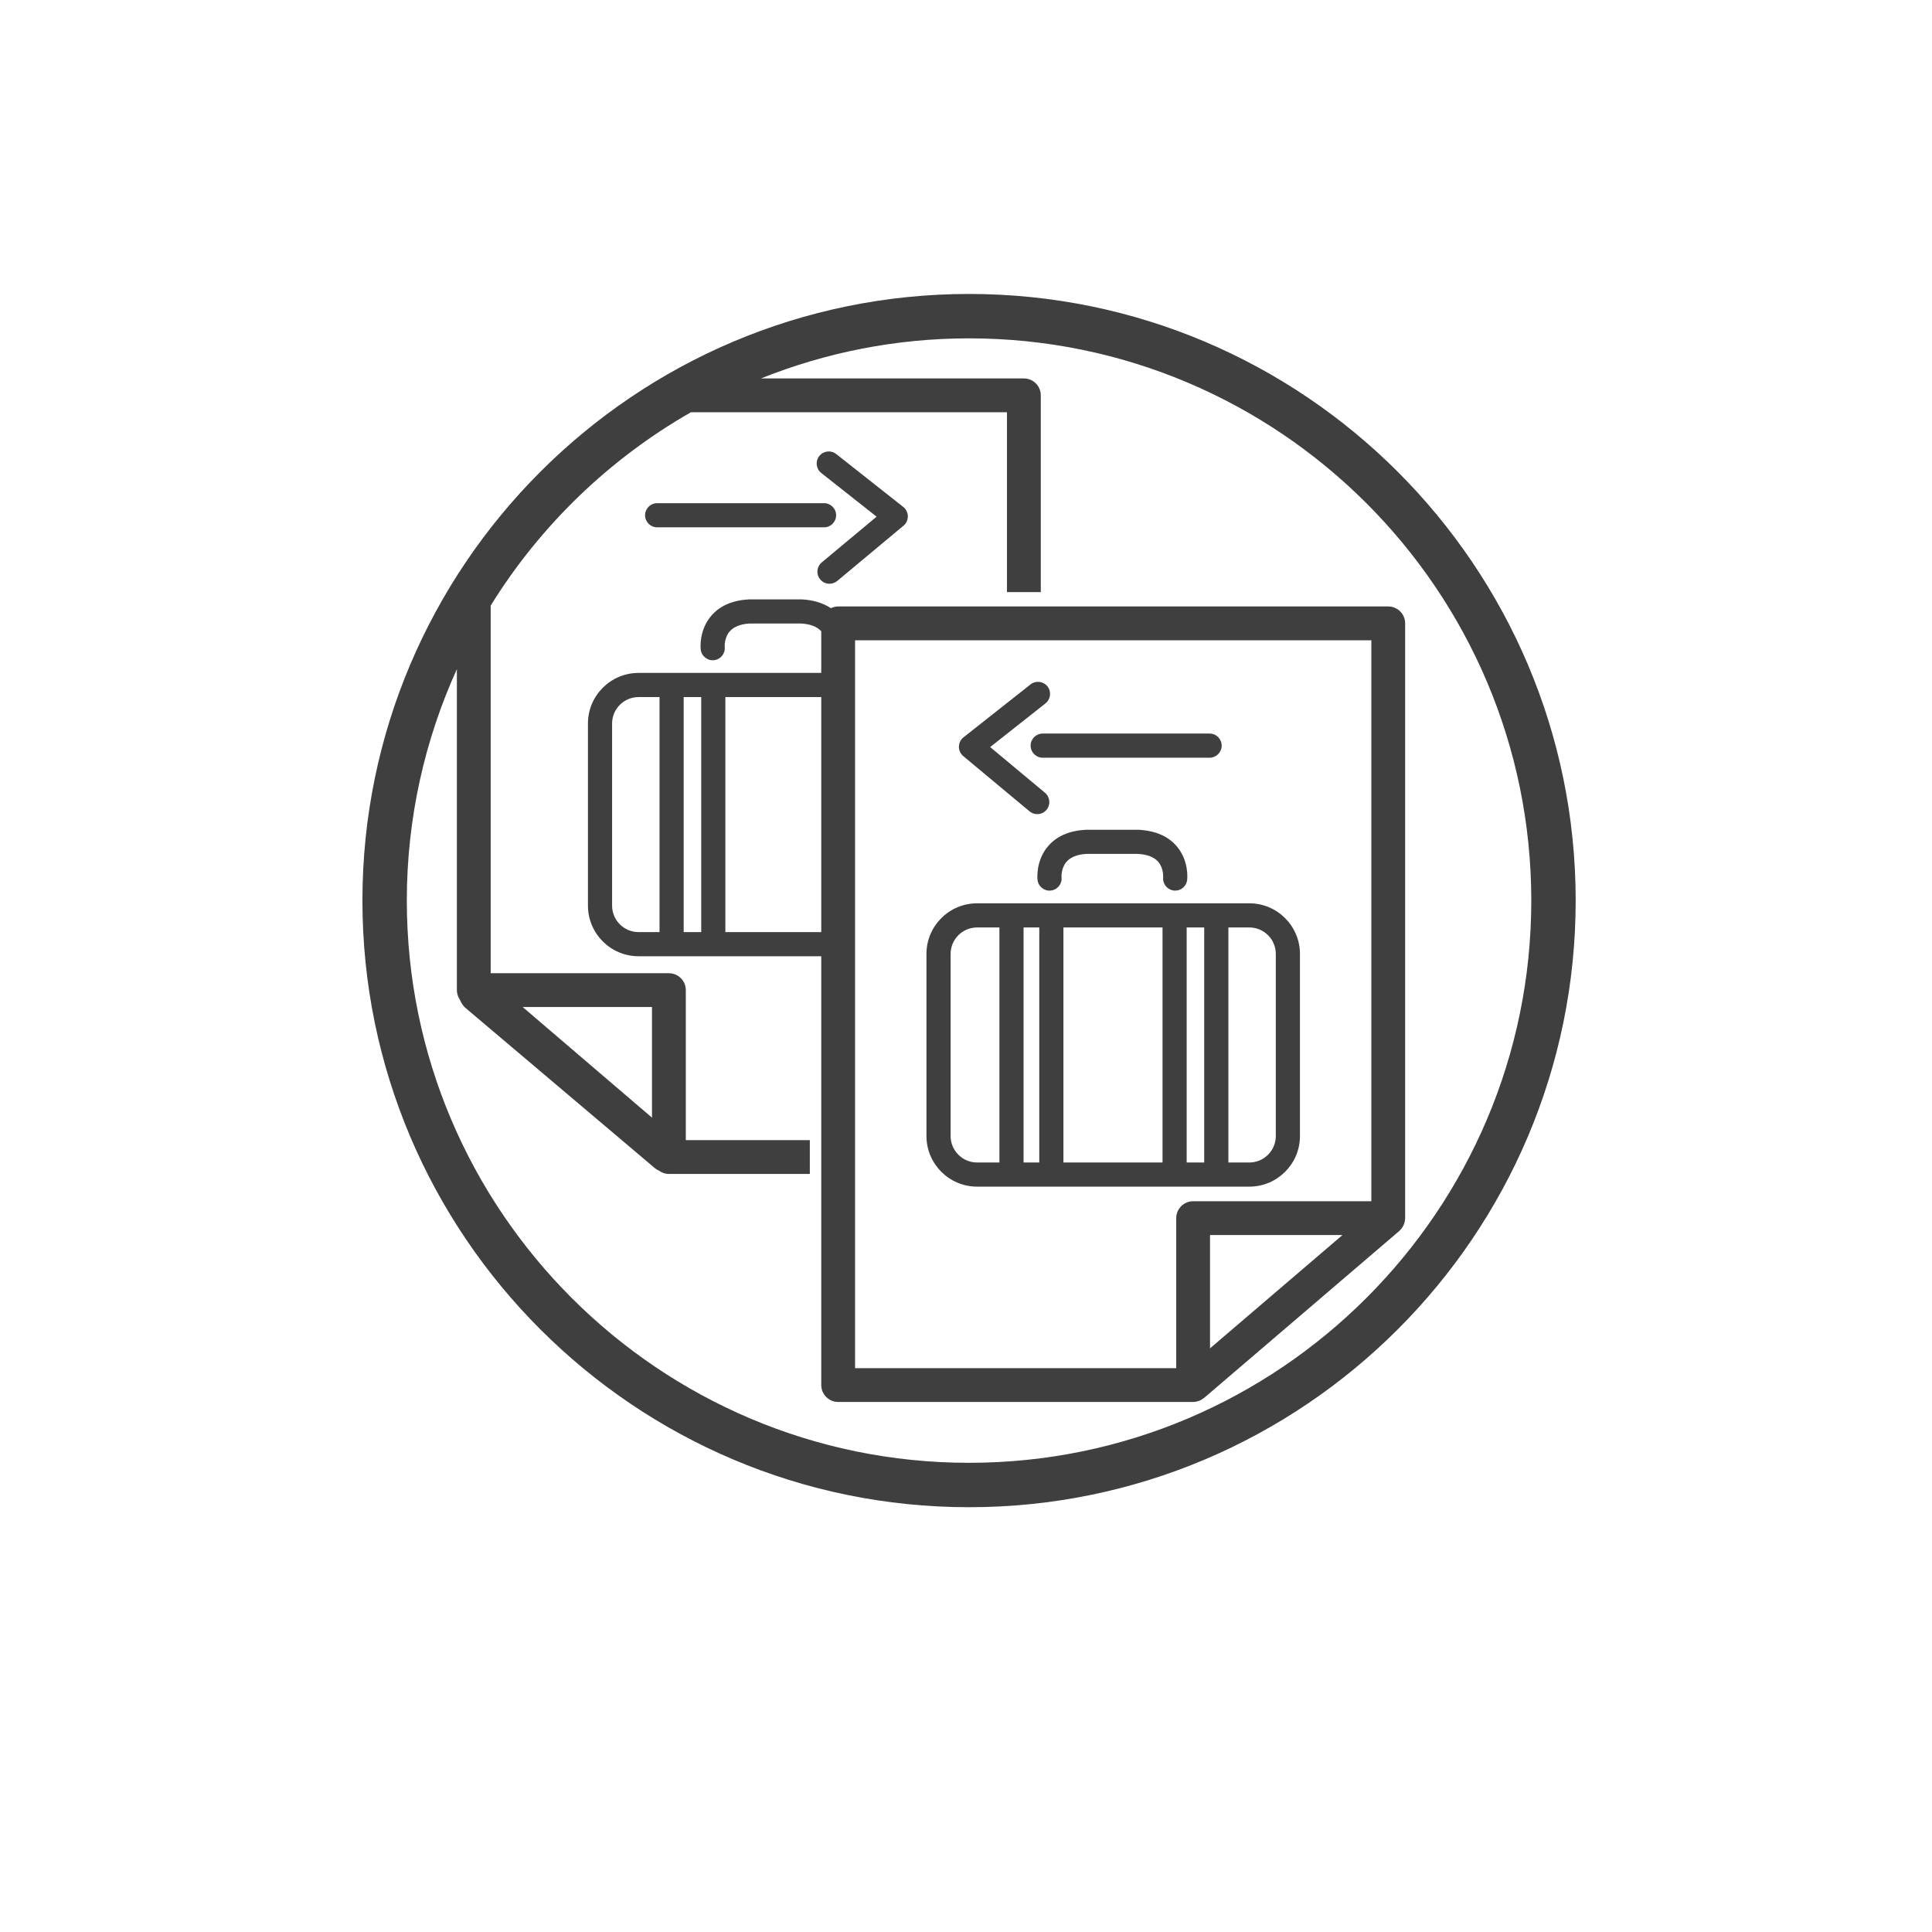
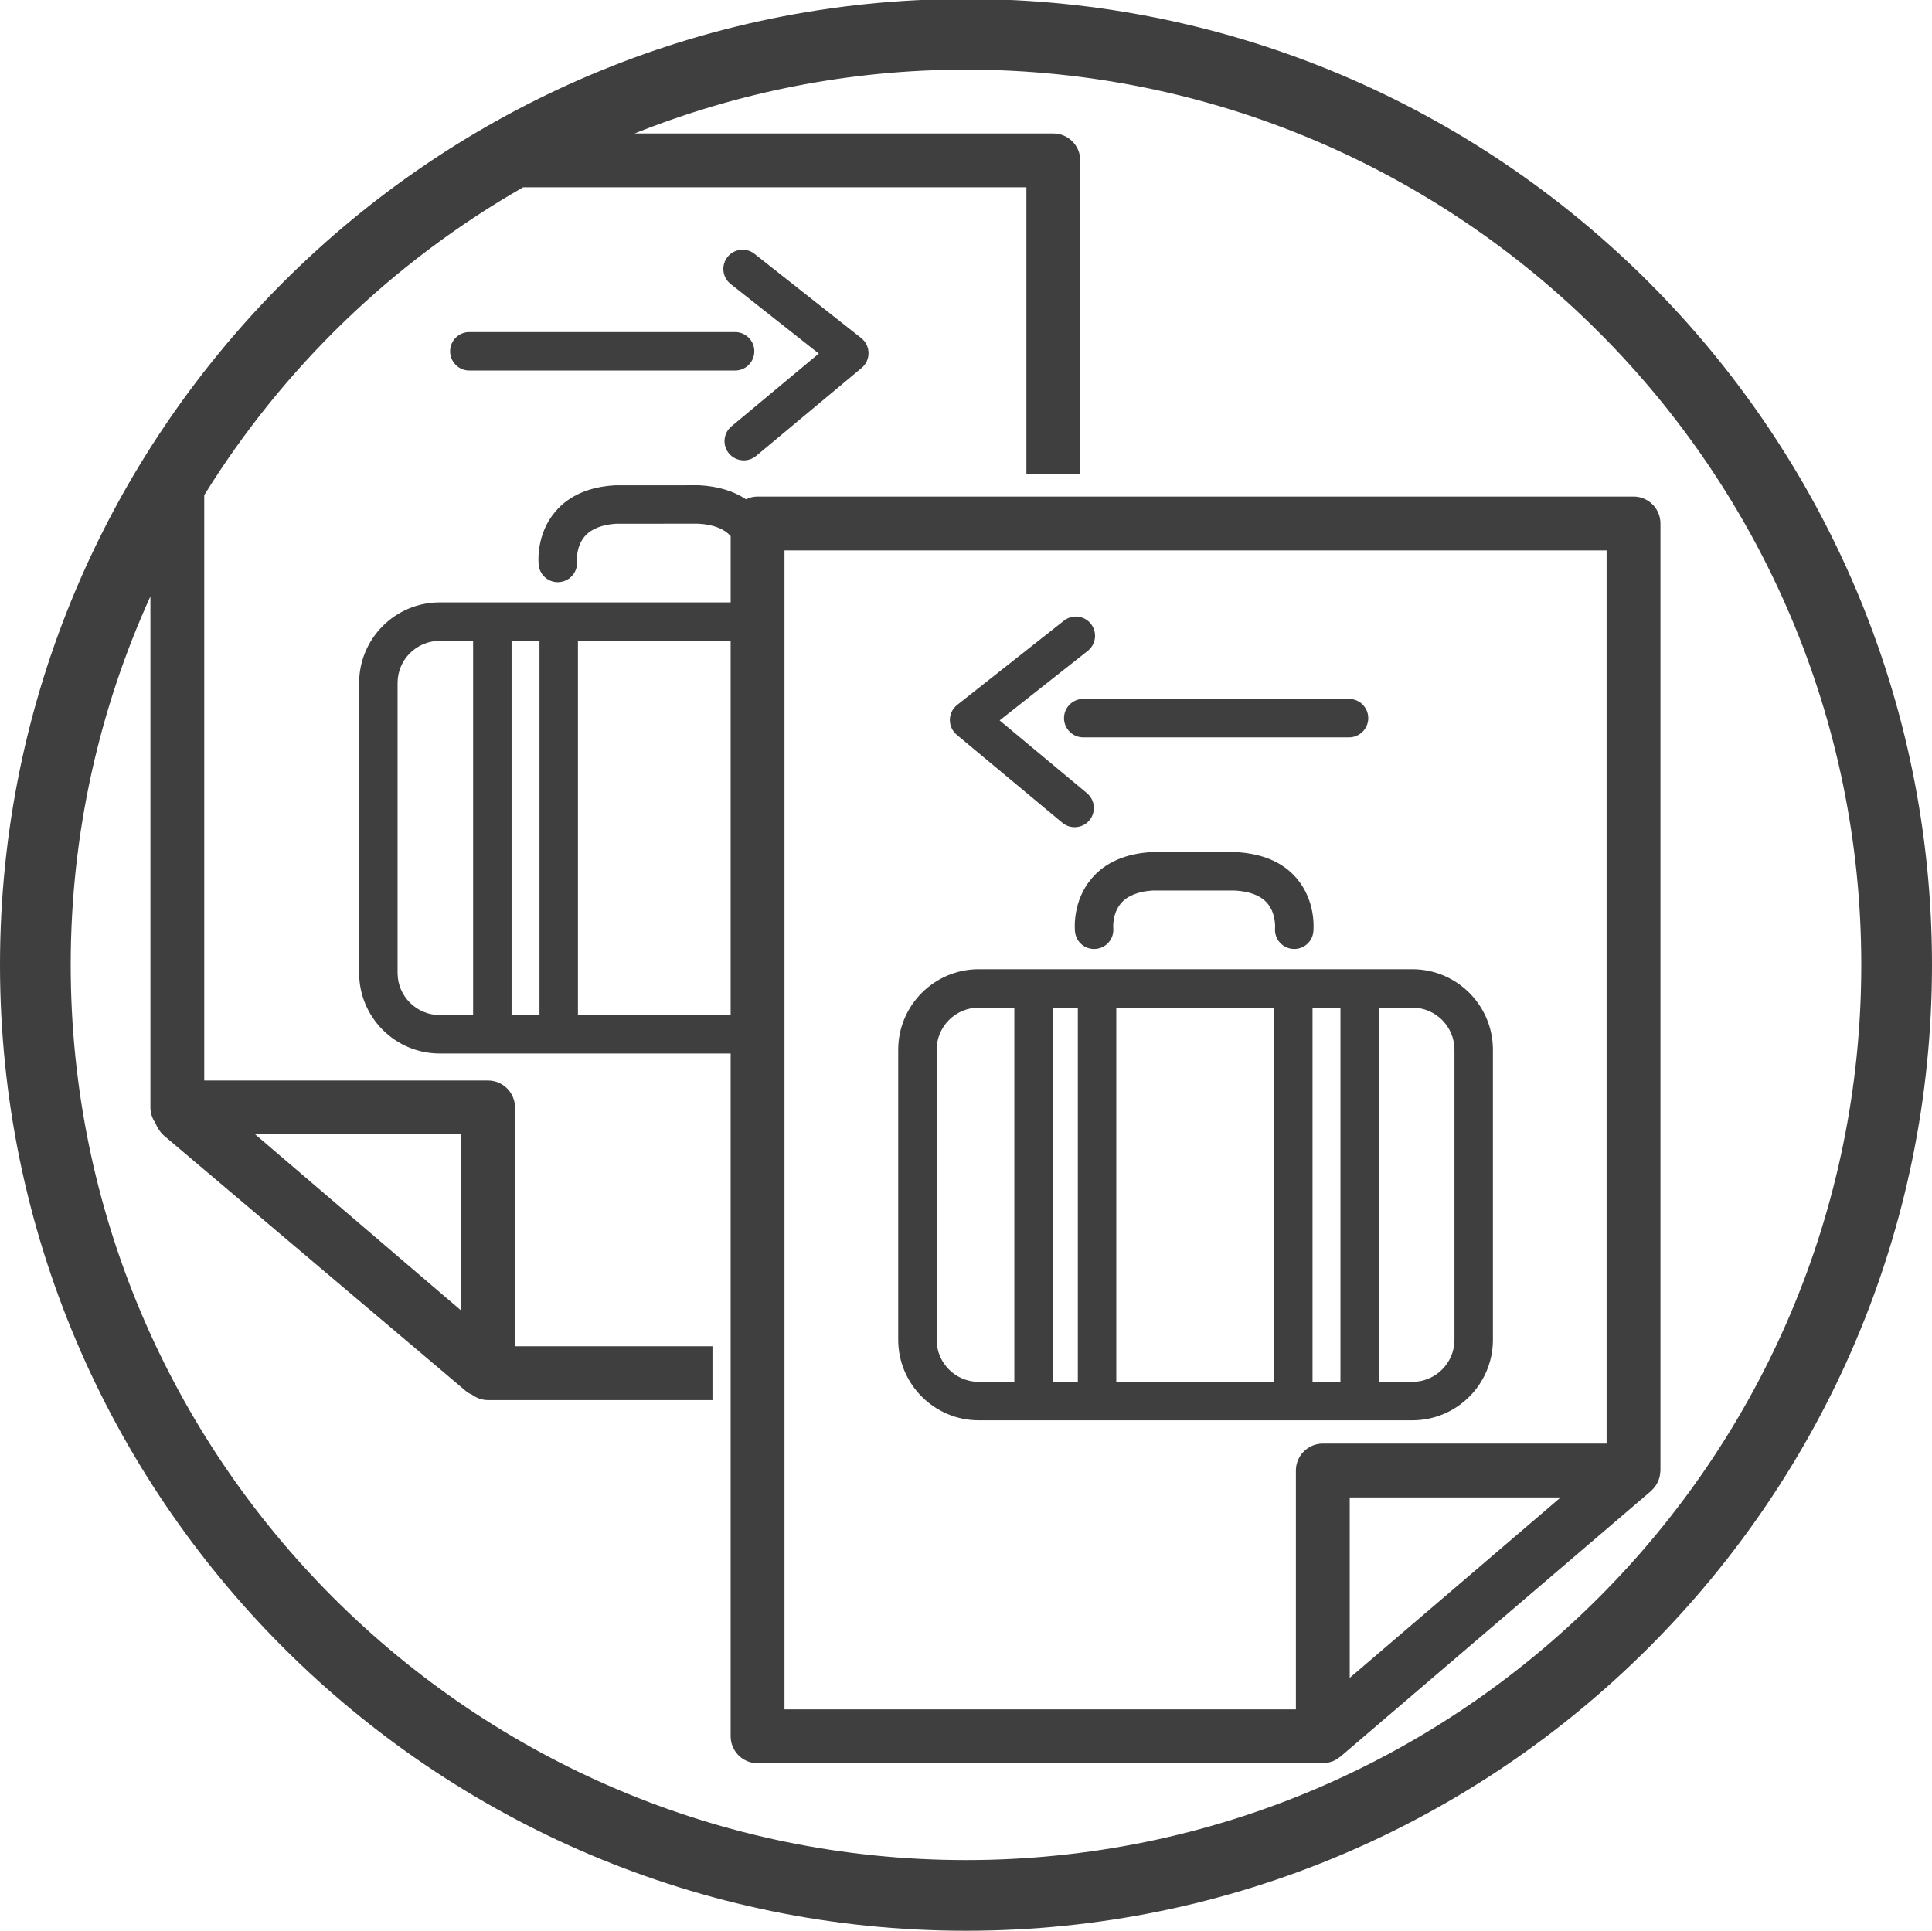
- <svg xmlns="http://www.w3.org/2000/svg" version="1.1" id="Capa_1" x="0px" y="0px" width="200px" height="200px" viewBox="0 0 200 200" enable-background="new 0 0 200 200" xml:space="preserve">
+ <svg xmlns="http://www.w3.org/2000/svg" version="1.1" id="Capa_1" x="0px" y="0px" width="125.596px" height="125.529px" viewBox="37.202 37.269 125.596 125.529" enable-background="new 37.202 37.269 125.596 125.529" xml:space="preserve">
  <g>
-     <path fill="#3F3F3F" d="M85.868,60.429c-0.357,0-0.713-0.153-0.961-0.449c-0.441-0.53-0.371-1.318,0.16-1.761l5.678-4.733l-5.727-4.521c-0.543-0.428-0.635-1.214-0.207-1.756s1.215-0.634,1.756-0.207l6.936,5.476c0.295,0.233,0.471,0.588,0.475,0.965c0.006,0.377-0.16,0.735-0.449,0.977l-6.859,5.72C86.434,60.334,86.151,60.429,85.868,60.429z" />
-     <path fill="#3F3F3F" d="M85.305,54.588H68.028c-0.691,0-1.25-0.56-1.25-1.25s0.559-1.25,1.25-1.25h17.277c0.691,0,1.25,0.56,1.25,1.25S85.997,54.588,85.305,54.588z" />
+     <g>
+       <path fill="#3F3F3F" d="M85.552,67.201c-0.357,0-0.713-0.153-0.961-0.449c-0.441-0.529-0.371-1.317,0.16-1.761l5.678-4.733l-5.727-4.521c-0.543-0.428-0.636-1.214-0.207-1.756c0.428-0.542,1.215-0.634,1.756-0.207l6.936,5.476c0.295,0.233,0.472,0.588,0.476,0.965c0.006,0.377-0.16,0.735-0.449,0.978l-6.859,5.72C86.118,67.106,85.835,67.201,85.552,67.201z" />
+       <path fill="#3F3F3F" d="M84.989,61.36H67.712c-0.691,0-1.25-0.561-1.25-1.25c0-0.69,0.559-1.25,1.25-1.25h17.277c0.69,0,1.25,0.56,1.25,1.25S85.681,61.36,84.989,61.36z" />
+     </g>
+     <g>
+       <path fill="#3F3F3F" d="M106.371,83.96c0,0.69,0.563,1.25,1.25,1.25H124.9c0.688,0,1.25-0.56,1.25-1.25c0-0.689-0.562-1.25-1.25-1.25h-17.279C106.934,82.71,106.371,83.27,106.371,83.96z" />
+       <path fill="#3F3F3F" d="M106.261,90.76c0.233,0.195,0.519,0.29,0.8,0.29c0.357,0,0.715-0.152,0.961-0.448c0.441-0.53,0.371-1.318-0.157-1.762l-5.679-4.732l5.728-4.521c0.541-0.428,0.635-1.214,0.207-1.756c-0.431-0.542-1.216-0.634-1.756-0.207L99.427,83.1c-0.297,0.232-0.471,0.588-0.477,0.965c-0.004,0.377,0.159,0.734,0.448,0.977L106.261,90.76z" />
+       <path fill="#3F3F3F" d="M121.207,98.961c0.045,0.005,0.088,0.007,0.134,0.007c0.632,0,1.175-0.478,1.239-1.118c0.021-0.2,0.17-1.997-1.082-3.471c-0.883-1.038-2.189-1.612-3.959-1.711l-5.479,0.002c-1.697,0.097-3.006,0.671-3.89,1.709c-1.254,1.474-1.104,3.271-1.084,3.471c0.072,0.687,0.687,1.188,1.375,1.111c0.687-0.071,1.185-0.688,1.111-1.374c0-0.009-0.068-0.919,0.502-1.588c0.422-0.497,1.137-0.776,2.055-0.831l5.338-0.002c0.978,0.056,1.688,0.33,2.111,0.816c0.571,0.659,0.517,1.576,0.514,1.617C120.027,98.282,120.523,98.89,121.207,98.961z" />
+       <path fill="#3F3F3F" d="M129.018,100.283h-28.188c-2.889,0-5.237,2.35-5.237,5.238v18.853c0,2.89,2.35,5.237,5.237,5.237h28.188c2.89,0,5.236-2.35,5.236-5.237v-18.853C134.254,102.632,131.904,100.283,129.018,100.283z M109.77,102.783h10.258v24.328H109.77V102.783z M107.27,127.111h-1.627v-24.328h1.627V127.111z M122.527,102.783h1.815v24.328h-1.815V102.783z M98.091,124.374v-18.853c0-1.511,1.229-2.738,2.737-2.738h2.314v24.328h-2.314C99.318,127.111,98.091,125.884,98.091,124.374z M131.754,124.374c0,1.51-1.229,2.737-2.736,2.737h-2.172v-24.328h2.172c1.51,0,2.736,1.229,2.736,2.738V124.374z" />
+     </g>
+     <path fill="#3F3F3F" d="M99.997,37.202c-34.625,0-62.795,28.171-62.795,62.798c0,34.628,28.17,62.798,62.795,62.798c34.628,0,62.801-28.17,62.801-62.798C162.798,65.373,134.625,37.202,99.997,37.202z M99.997,158.202c-32.092,0-58.199-26.109-58.199-58.202c0-8.54,1.864-16.646,5.182-23.96v33.229c0,0.369,0.116,0.709,0.312,0.991c0.139,0.339,0.334,0.642,0.577,0.849l19.637,16.615c0.104,0.088,0.24,0.164,0.391,0.229c0.291,0.213,0.646,0.344,1.033,0.344h14.588v-3.5H70.679V109.27c0-0.965-0.785-1.75-1.75-1.75h-18.45V69.462c5.124-8.277,12.266-15.174,20.73-20.014h32.717v18.618h3.5V47.698c0-0.965-0.785-1.75-1.75-1.75H78.455c6.668-2.667,13.933-4.15,21.542-4.15c32.094,0,58.204,26.109,58.204,58.202S132.091,158.202,99.997,158.202z M53.79,111.02h13.388v11.451L53.79,111.02z" />
+     <path fill="#3F3F3F" d="M143.395,69.554H86.45c-0.271,0-0.523,0.066-0.752,0.177c-0.799-0.528-1.794-0.843-3.027-0.911l-5.479,0.002c-1.696,0.096-3.006,0.671-3.889,1.709c-1.252,1.473-1.104,3.27-1.082,3.47c0.072,0.688,0.688,1.188,1.373,1.112c0.688-0.072,1.188-0.688,1.113-1.374c-0.002-0.009-0.068-0.919,0.5-1.588c0.424-0.497,1.139-0.777,2.055-0.831l5.338-0.002c0.969,0.054,1.675,0.327,2.101,0.807v4.31H65.786c-2.89,0-5.238,2.35-5.238,5.237v18.854c0,2.89,2.35,5.238,5.238,5.238H84.7v44.391c0,0.965,0.784,1.75,1.75,1.75h36.745c0,0,0,0,0.002,0l0,0c0.002,0,0.002,0,0.002,0c0.193,0,0.379-0.04,0.553-0.1c0.025-0.008,0.051-0.014,0.074-0.022c0.168-0.064,0.32-0.158,0.459-0.269c0.015-0.014,0.033-0.018,0.047-0.029l20.199-17.276c0.02-0.017,0.031-0.037,0.051-0.053c0.041-0.039,0.078-0.08,0.115-0.122c0.041-0.044,0.078-0.09,0.113-0.137c0.031-0.045,0.059-0.092,0.086-0.139c0.029-0.051,0.059-0.1,0.082-0.15c0.024-0.051,0.043-0.106,0.063-0.161c0.02-0.052,0.035-0.104,0.049-0.156c0.014-0.058,0.021-0.115,0.029-0.174c0.008-0.056,0.016-0.111,0.018-0.168c0.002-0.023,0.008-0.048,0.008-0.072V71.305C145.145,70.338,144.359,69.554,143.395,69.554z M67.958,103.264h-2.172c-1.511,0-2.738-1.229-2.738-2.738V81.671c0-1.51,1.229-2.737,2.738-2.737h2.172V103.264z M72.273,103.264h-1.815v-24.33h1.815V103.264z M74.773,103.264v-24.33H84.7v24.33H74.773z M124.945,146.354v-11.729h13.711L124.945,146.354z M141.645,131.124h-18.449c-0.965,0-1.75,0.785-1.75,1.75v15.528H88.2V73.054h53.444V131.124L141.645,131.124z" />
  </g>
-   <g>
-     <path fill="#3F3F3F" d="M106.688,77.188c0,0.69,0.561,1.25,1.25,1.25h17.279c0.689,0,1.25-0.56,1.25-1.25s-0.561-1.25-1.25-1.25h-17.279C107.249,75.938,106.688,76.497,106.688,77.188z" />
-     <path fill="#3F3F3F" d="M106.577,83.988c0.234,0.195,0.518,0.29,0.799,0.29c0.359,0,0.715-0.153,0.961-0.449c0.443-0.53,0.371-1.318-0.158-1.761l-5.678-4.733l5.727-4.521c0.541-0.428,0.635-1.214,0.207-1.756c-0.43-0.542-1.215-0.634-1.756-0.207l-6.936,5.476c-0.297,0.233-0.471,0.588-0.477,0.965c-0.004,0.377,0.16,0.735,0.449,0.977L106.577,83.988z" />
-     <path fill="#3F3F3F" d="M121.524,92.189c0.045,0.005,0.088,0.007,0.133,0.007c0.631,0,1.174-0.478,1.24-1.119c0.021-0.2,0.17-1.997-1.082-3.47c-0.883-1.038-2.191-1.613-3.959-1.711l-5.479,0.002c-1.697,0.096-3.006,0.671-3.889,1.709c-1.254,1.473-1.105,3.27-1.084,3.47c0.072,0.687,0.686,1.188,1.375,1.112c0.686-0.072,1.184-0.688,1.111-1.374c0-0.009-0.068-0.919,0.502-1.588c0.422-0.497,1.137-0.777,2.055-0.831l5.338-0.002c0.977,0.055,1.688,0.33,2.111,0.816c0.572,0.659,0.516,1.576,0.514,1.617C120.344,91.51,120.84,92.117,121.524,92.189z" />
-     <path fill="#3F3F3F" d="M129.333,93.511h-28.188c-2.889,0-5.238,2.35-5.238,5.238v18.853c0,2.889,2.35,5.238,5.238,5.238h28.188c2.889,0,5.238-2.35,5.238-5.238V98.749C134.571,95.86,132.221,93.511,129.333,93.511z M110.086,96.011h10.258v24.329h-10.258V96.011z M107.586,120.34h-1.627V96.011h1.627V120.34z M122.844,96.011h1.816v24.329h-1.816V96.011z M98.407,117.602V98.749c0-1.51,1.229-2.738,2.738-2.738h2.314v24.329h-2.314C99.635,120.34,98.407,119.111,98.407,117.602z M132.071,117.602c0,1.51-1.229,2.738-2.738,2.738h-2.172V96.011h2.172c1.51,0,2.738,1.229,2.738,2.738V117.602z" />
-   </g>
-   <path fill="#3F3F3F" d="M100.313,30.43c-34.625,0-62.795,28.171-62.795,62.798s28.17,62.798,62.795,62.798c34.629,0,62.801-28.171,62.801-62.798S134.942,30.43,100.313,30.43z M100.313,151.43c-32.092,0-58.199-26.109-58.199-58.202c0-8.54,1.864-16.647,5.182-23.96v33.229c0,0.369,0.116,0.71,0.311,0.992c0.139,0.339,0.334,0.641,0.577,0.849l19.637,16.614c0.104,0.089,0.24,0.164,0.391,0.229c0.291,0.214,0.646,0.345,1.033,0.345h14.588v-3.5H70.995v-15.528c0-0.965-0.785-1.75-1.75-1.75H50.795V62.69c5.124-8.278,12.265-15.174,20.73-20.014h32.717v18.618h3.5V40.926c0-0.965-0.785-1.75-1.75-1.75H78.771c6.668-2.667,13.933-4.15,21.542-4.15c32.094,0,58.205,26.109,58.205,58.202S132.407,151.43,100.313,151.43z M54.106,104.246h13.388v11.452L54.106,104.246z" />
-   <path fill="#3F3F3F" d="M143.711,62.781H86.766c-0.271,0-0.523,0.067-0.752,0.177c-0.798-0.528-1.794-0.843-3.027-0.911l-5.479,0.002c-1.697,0.096-3.006,0.671-3.889,1.709c-1.252,1.473-1.104,3.27-1.082,3.47c0.072,0.687,0.688,1.187,1.373,1.112c0.688-0.072,1.186-0.688,1.113-1.374c-0.002-0.009-0.068-0.919,0.5-1.588c0.424-0.497,1.139-0.777,2.055-0.831l5.338-0.002c0.969,0.054,1.675,0.327,2.1,0.807v4.309H66.102c-2.889,0-5.238,2.35-5.238,5.238v18.853c0,2.889,2.35,5.238,5.238,5.238h18.914v44.39c0,0.965,0.785,1.75,1.75,1.75h36.746c0,0,0,0,0.001,0s0,0,0.001,0c0.001,0,0.001,0,0.002,0c0.194,0,0.378-0.04,0.553-0.099c0.025-0.008,0.05-0.014,0.074-0.023c0.168-0.065,0.32-0.158,0.458-0.269c0.015-0.012,0.034-0.016,0.048-0.028l20.199-17.278c0.019-0.016,0.032-0.036,0.05-0.052c0.042-0.039,0.079-0.08,0.116-0.122c0.04-0.044,0.079-0.089,0.113-0.137c0.032-0.044,0.059-0.091,0.087-0.138c0.029-0.05,0.058-0.099,0.082-0.151c0.024-0.052,0.043-0.106,0.062-0.161c0.018-0.052,0.035-0.103,0.048-0.156c0.014-0.057,0.022-0.115,0.03-0.174c0.008-0.056,0.015-0.111,0.017-0.168c0.001-0.024,0.007-0.047,0.007-0.072v-61.57C145.461,63.566,144.676,62.781,143.711,62.781z M68.274,96.49h-2.172c-1.51,0-2.738-1.229-2.738-2.738V74.899c0-1.51,1.229-2.738,2.738-2.738h2.172V96.49z M72.59,96.49h-1.816V72.161h1.816V96.49z M75.09,96.49V72.161h9.926V96.49H75.09z M125.262,139.58v-11.728h13.711L125.262,139.58z M141.961,124.352h-18.449c-0.965,0-1.75,0.785-1.75,1.75v15.528H88.516V66.281h53.445V124.352z" />
</svg>
